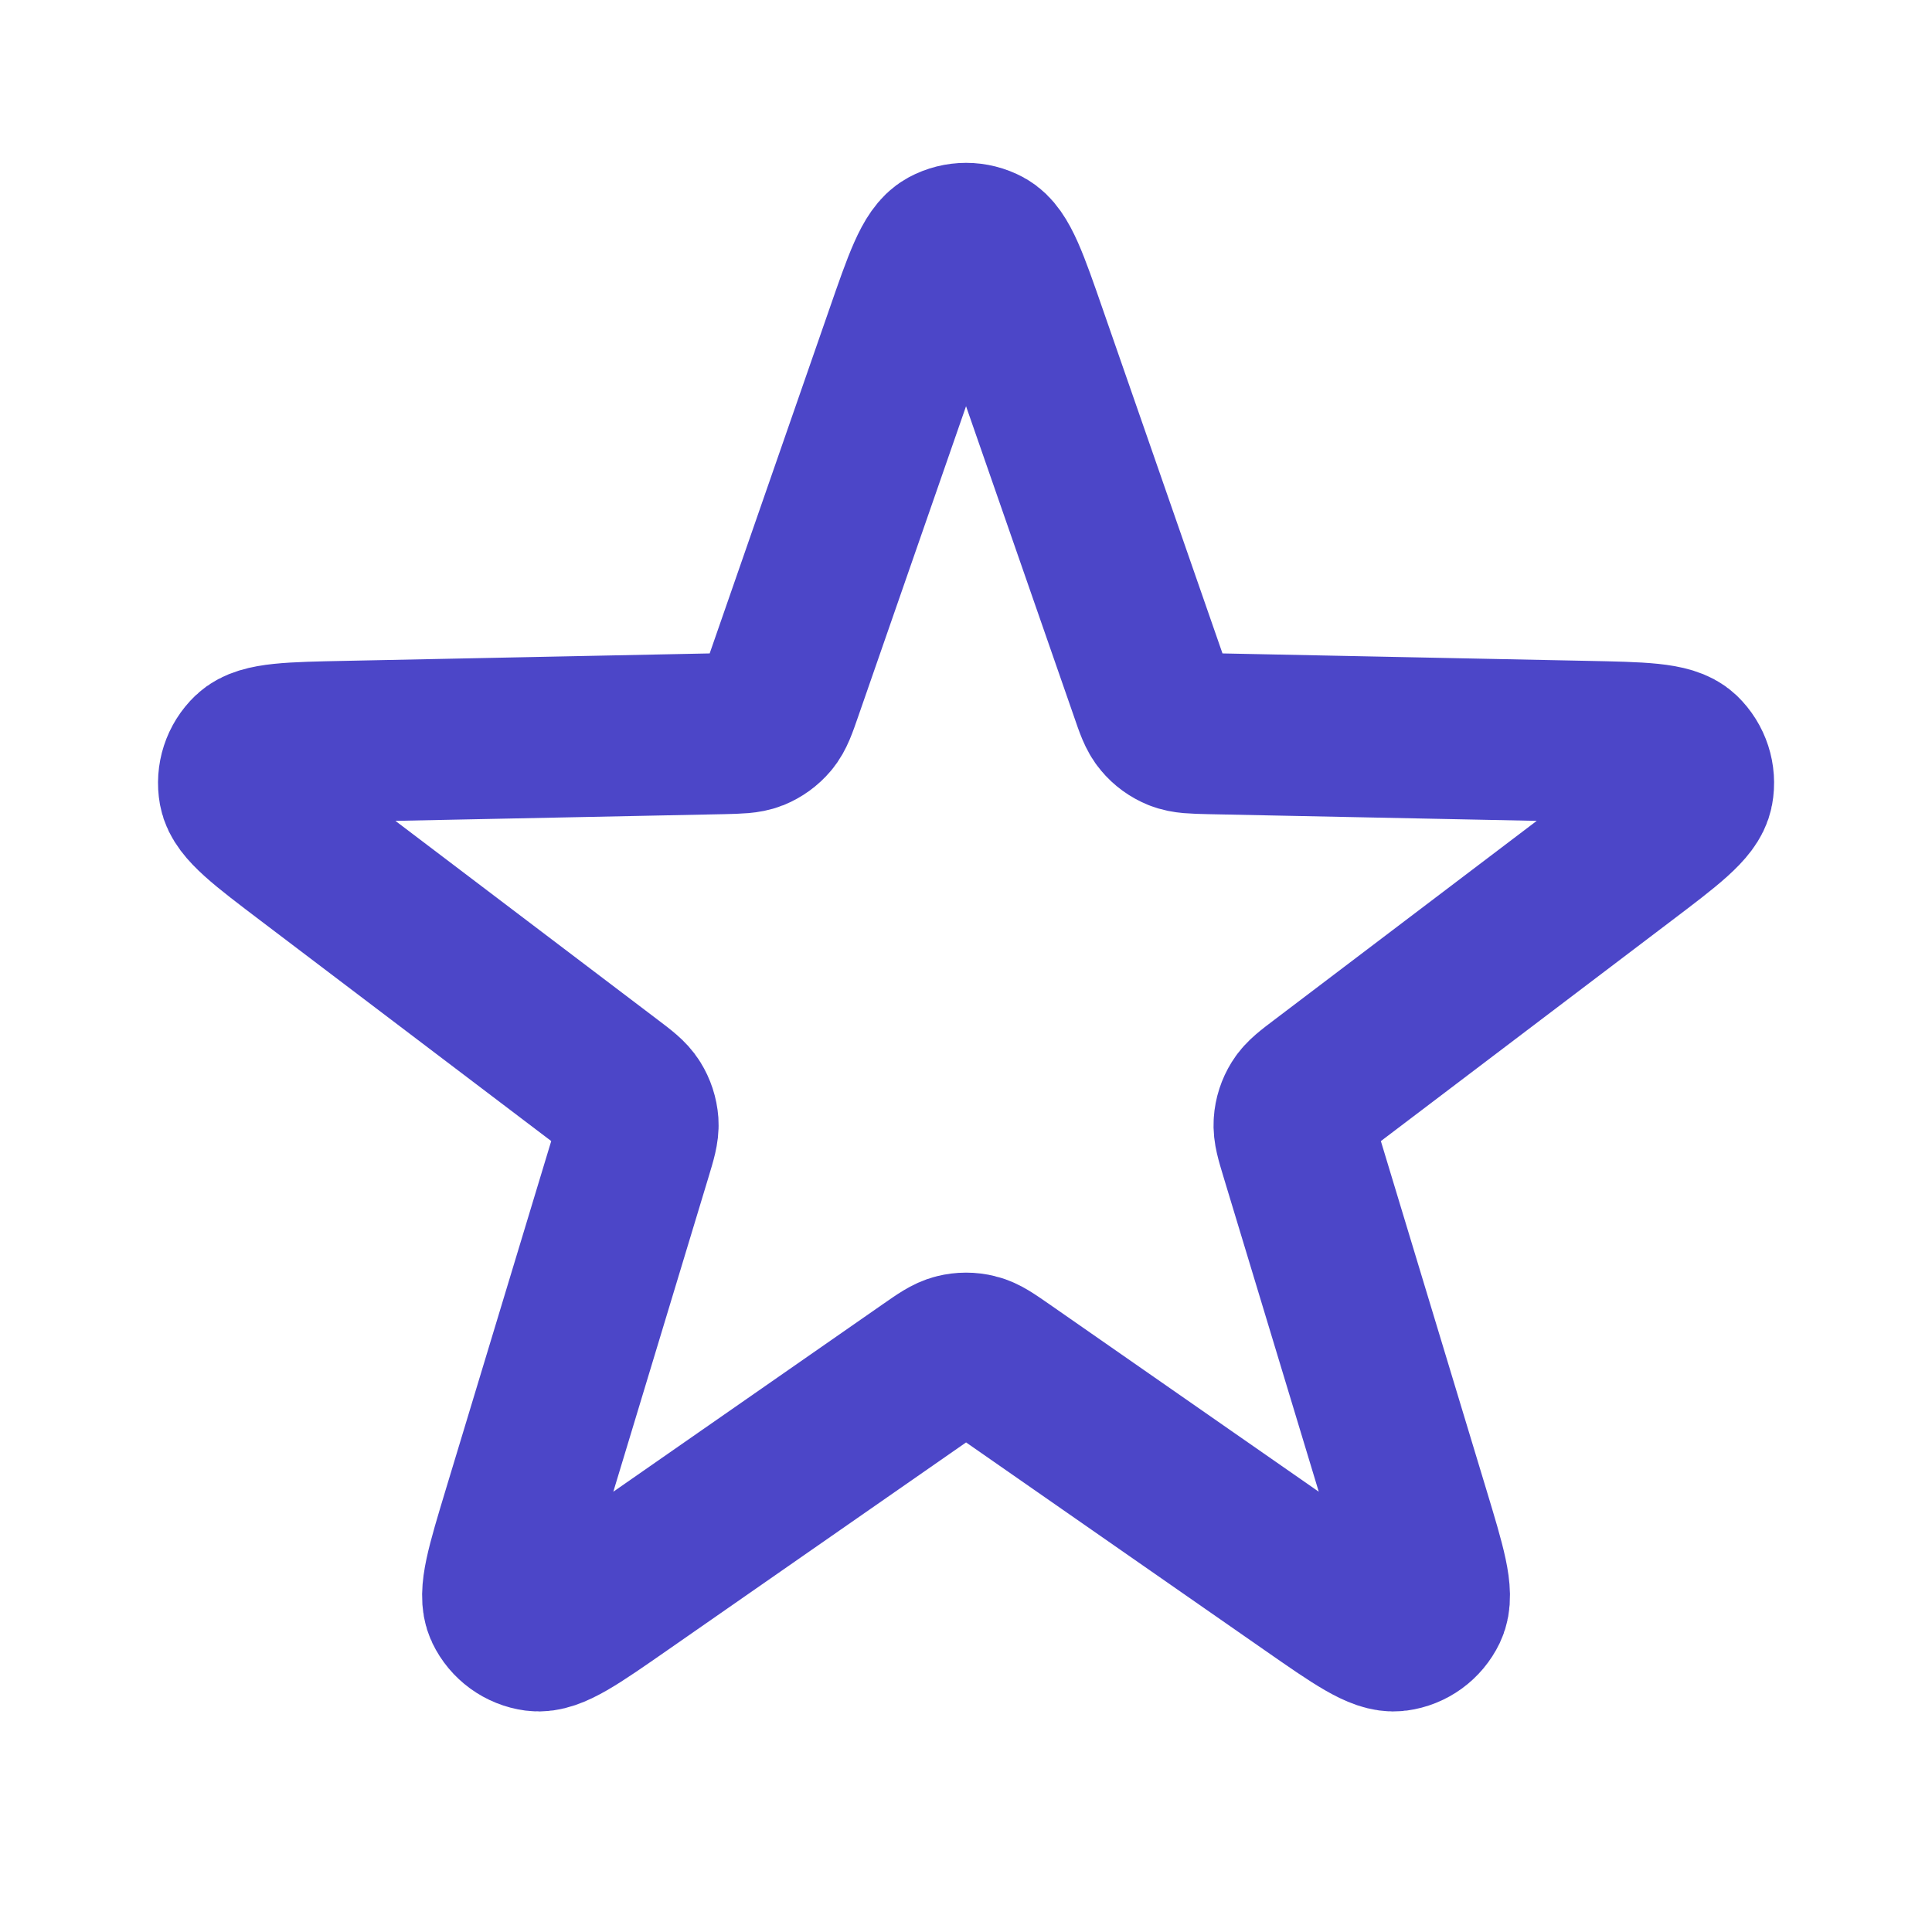
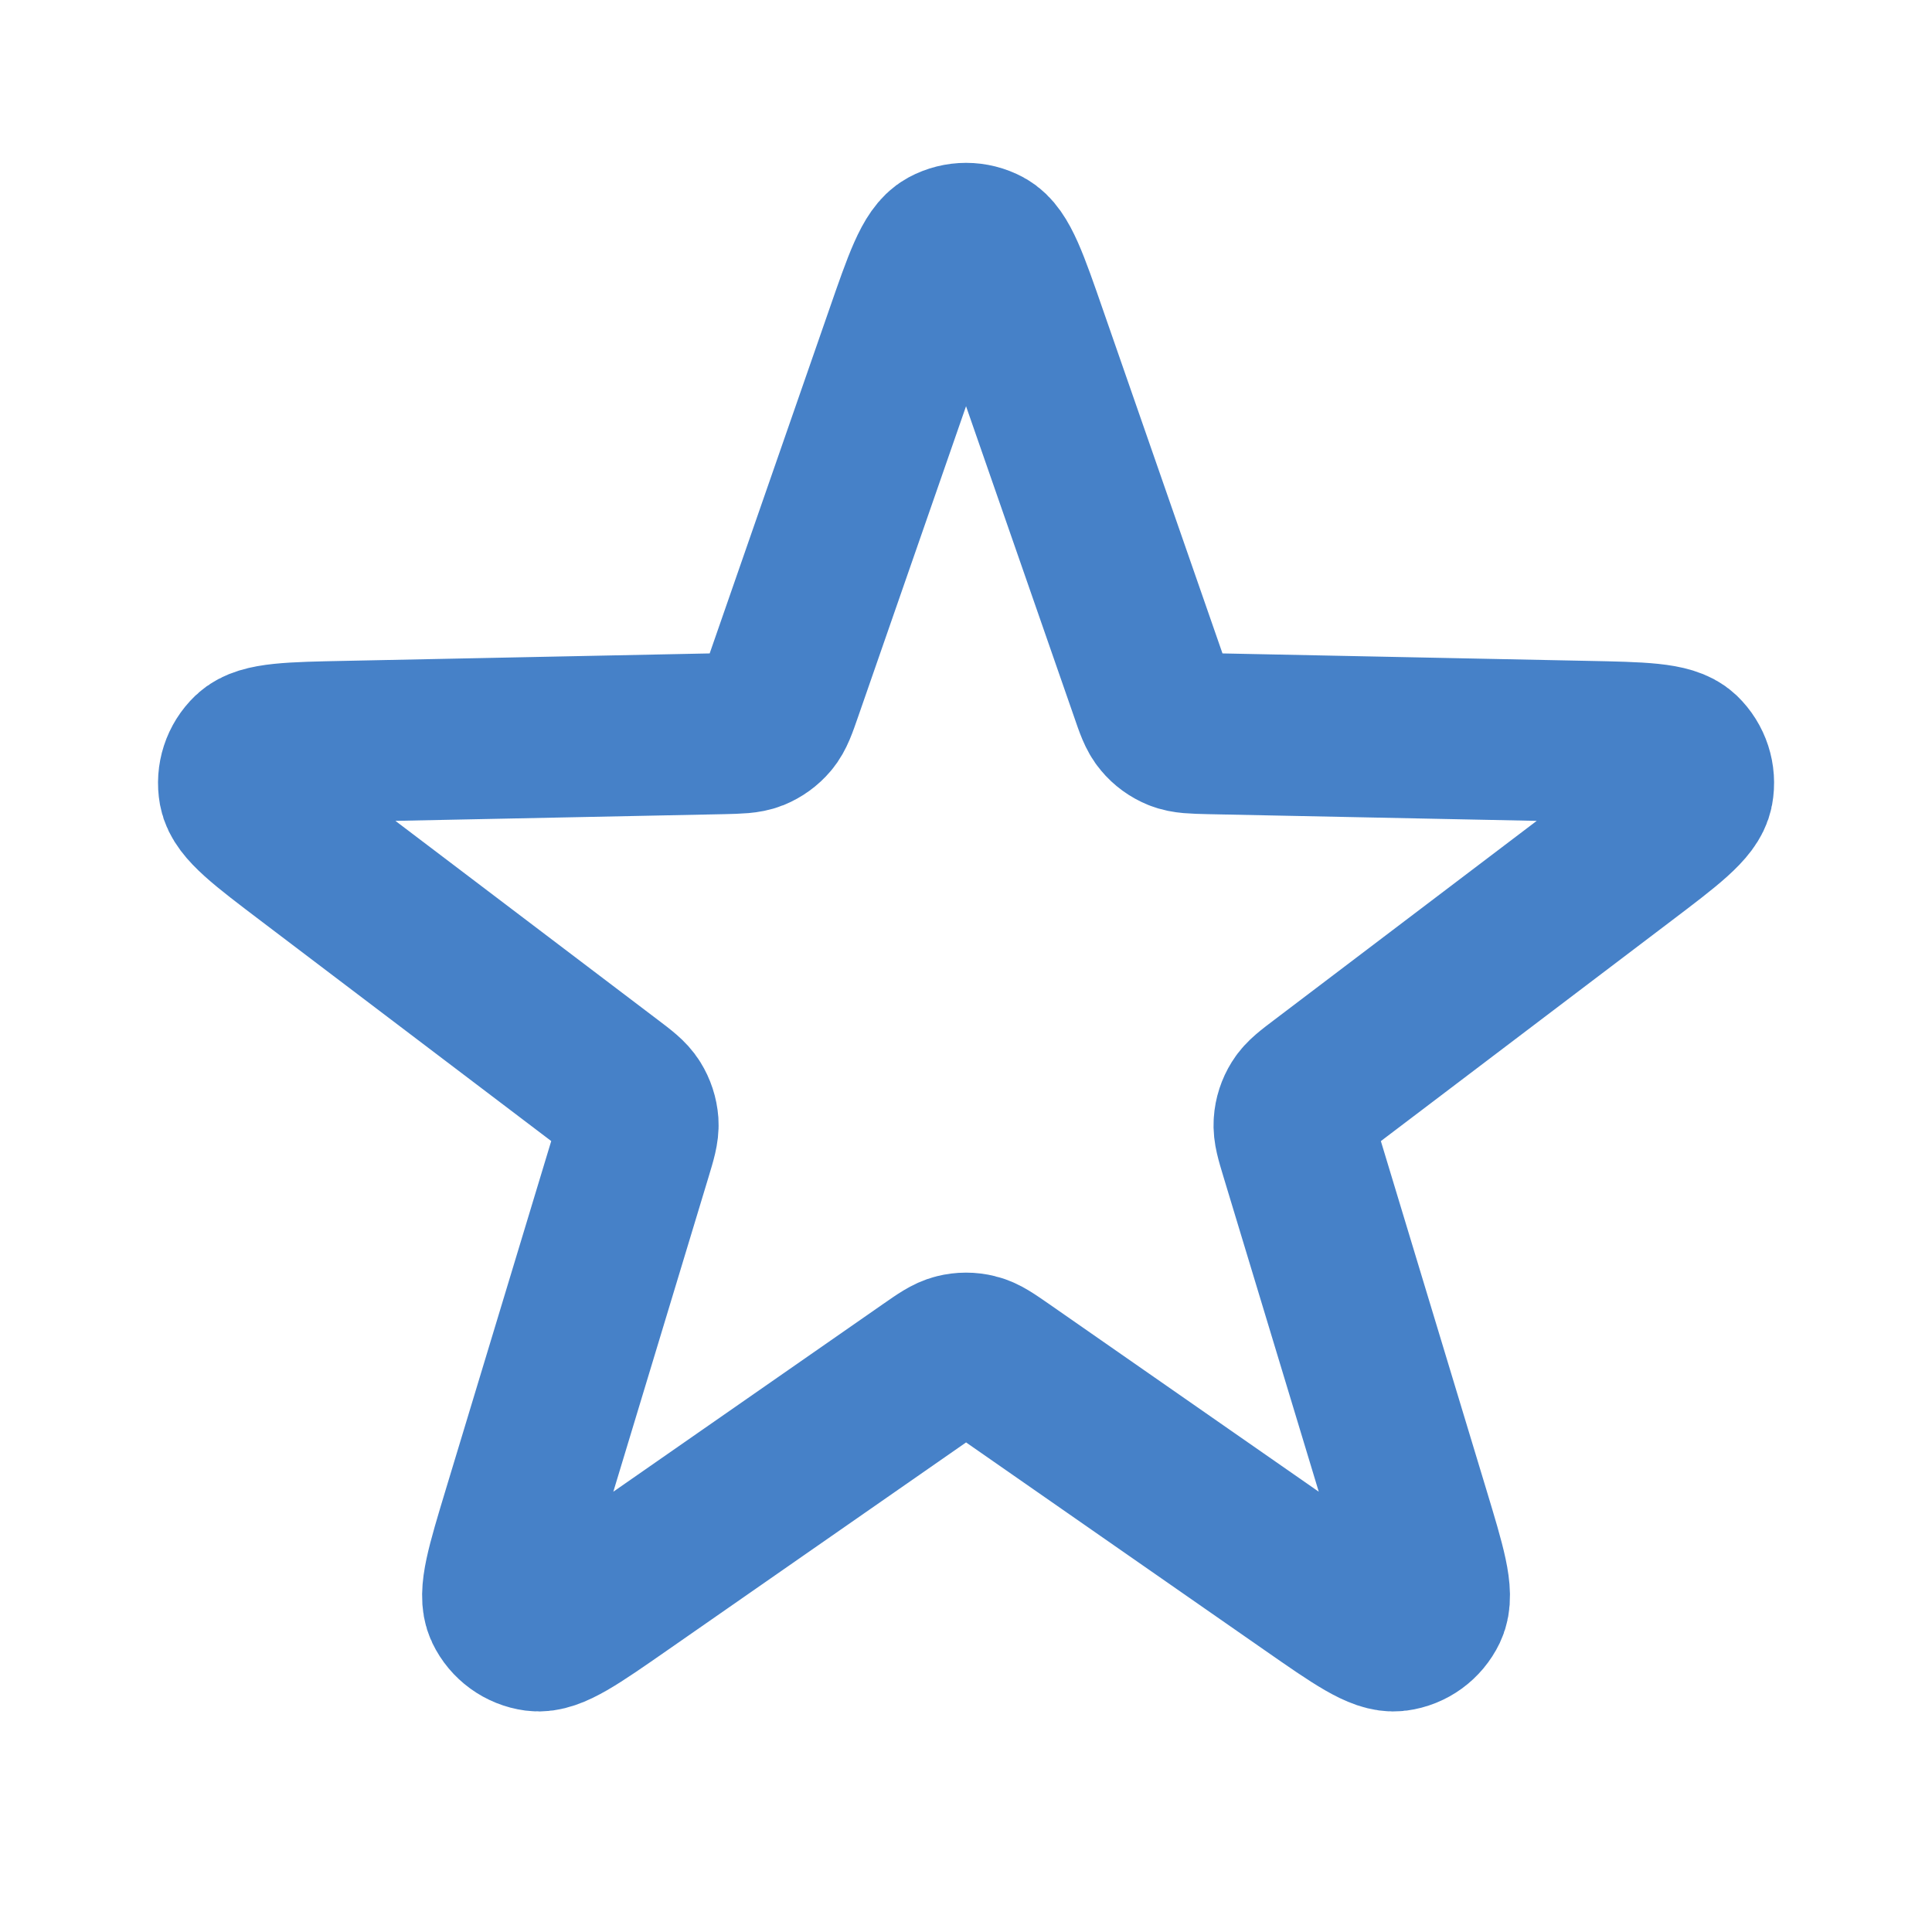
- <svg xmlns="http://www.w3.org/2000/svg" height="10px" viewBox="0 0 24 24" fill="#4c46c8">
-   <path fill="none" d="M11.245 4.174C11.476 3.508 11.592 3.175 11.763 3.083C11.912 3.003 12.09 3.003 12.238 3.083C12.409 3.175 12.525 3.508 12.756 4.174L14.287 8.576C14.352 8.766 14.385 8.861 14.445 8.931C14.497 8.994 14.564 9.042 14.64 9.073C14.725 9.107 14.825 9.109 15.026 9.114L19.686 9.209C20.391 9.223 20.743 9.23 20.884 9.364C21.005 9.481 21.061 9.65 21.03 9.816C20.995 10.007 20.715 10.22 20.153 10.646L16.439 13.462C16.279 13.583 16.199 13.643 16.15 13.722C16.107 13.791 16.081 13.87 16.076 13.951C16.069 14.043 16.098 14.139 16.156 14.331L17.506 18.792C17.71 19.467 17.812 19.804 17.728 19.979C17.655 20.131 17.511 20.236 17.344 20.258C17.151 20.284 16.862 20.083 16.283 19.68L12.458 17.018C12.293 16.904 12.211 16.846 12.121 16.824C12.042 16.804 11.959 16.804 11.88 16.824C11.791 16.846 11.708 16.904 11.544 17.018L7.718 19.68C7.139 20.083 6.85 20.284 6.657 20.258C6.491 20.236 6.346 20.131 6.273 19.979C6.189 19.804 6.291 19.467 6.495 18.792L7.845 14.331C7.903 14.139 7.932 14.043 7.926 13.951C7.92 13.87 7.894 13.791 7.851 13.722C7.802 13.643 7.723 13.583 7.563 13.462L3.849 10.646C3.287 10.22 3.006 10.007 2.971 9.816C2.941 9.65 2.996 9.481 3.118 9.364C3.258 9.23 3.611 9.223 4.316 9.209L8.975 9.114C9.176 9.109 9.276 9.107 9.362 9.073C9.437 9.042 9.504 8.994 9.557 8.931C9.616 8.861 9.649 8.766 9.715 8.576L11.245 4.174Z" stroke="#4c46c8" stroke-width="2" stroke-linecap="round" stroke-linejoin="round" />
+ <svg xmlns="http://www.w3.org/2000/svg" height="10px" viewBox="0 0 24 24" fill="#4681c8">
+   <path fill="none" d="M11.245 4.174C11.476 3.508 11.592 3.175 11.763 3.083C11.912 3.003 12.09 3.003 12.238 3.083C12.409 3.175 12.525 3.508 12.756 4.174L14.287 8.576C14.352 8.766 14.385 8.861 14.445 8.931C14.497 8.994 14.564 9.042 14.64 9.073C14.725 9.107 14.825 9.109 15.026 9.114L19.686 9.209C20.391 9.223 20.743 9.23 20.884 9.364C21.005 9.481 21.061 9.65 21.03 9.816C20.995 10.007 20.715 10.22 20.153 10.646L16.439 13.462C16.279 13.583 16.199 13.643 16.15 13.722C16.107 13.791 16.081 13.87 16.076 13.951C16.069 14.043 16.098 14.139 16.156 14.331L17.506 18.792C17.71 19.467 17.812 19.804 17.728 19.979C17.655 20.131 17.511 20.236 17.344 20.258C17.151 20.284 16.862 20.083 16.283 19.68L12.458 17.018C12.293 16.904 12.211 16.846 12.121 16.824C12.042 16.804 11.959 16.804 11.88 16.824C11.791 16.846 11.708 16.904 11.544 17.018L7.718 19.68C7.139 20.083 6.85 20.284 6.657 20.258C6.491 20.236 6.346 20.131 6.273 19.979C6.189 19.804 6.291 19.467 6.495 18.792L7.845 14.331C7.903 14.139 7.932 14.043 7.926 13.951C7.92 13.87 7.894 13.791 7.851 13.722C7.802 13.643 7.723 13.583 7.563 13.462L3.849 10.646C3.287 10.22 3.006 10.007 2.971 9.816C2.941 9.65 2.996 9.481 3.118 9.364C3.258 9.23 3.611 9.223 4.316 9.209L8.975 9.114C9.176 9.109 9.276 9.107 9.362 9.073C9.437 9.042 9.504 8.994 9.557 8.931C9.616 8.861 9.649 8.766 9.715 8.576L11.245 4.174Z" stroke="#4681c8" stroke-width="2" stroke-linecap="round" stroke-linejoin="round" />
</svg>
